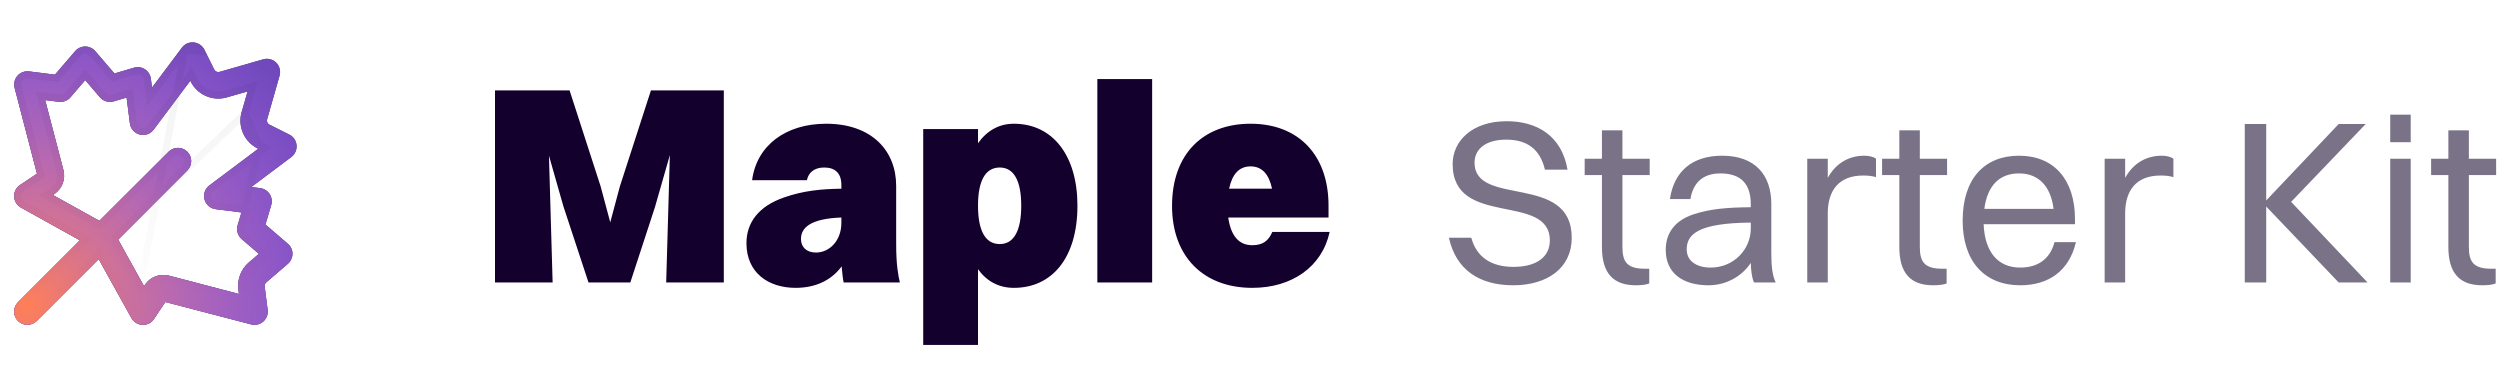
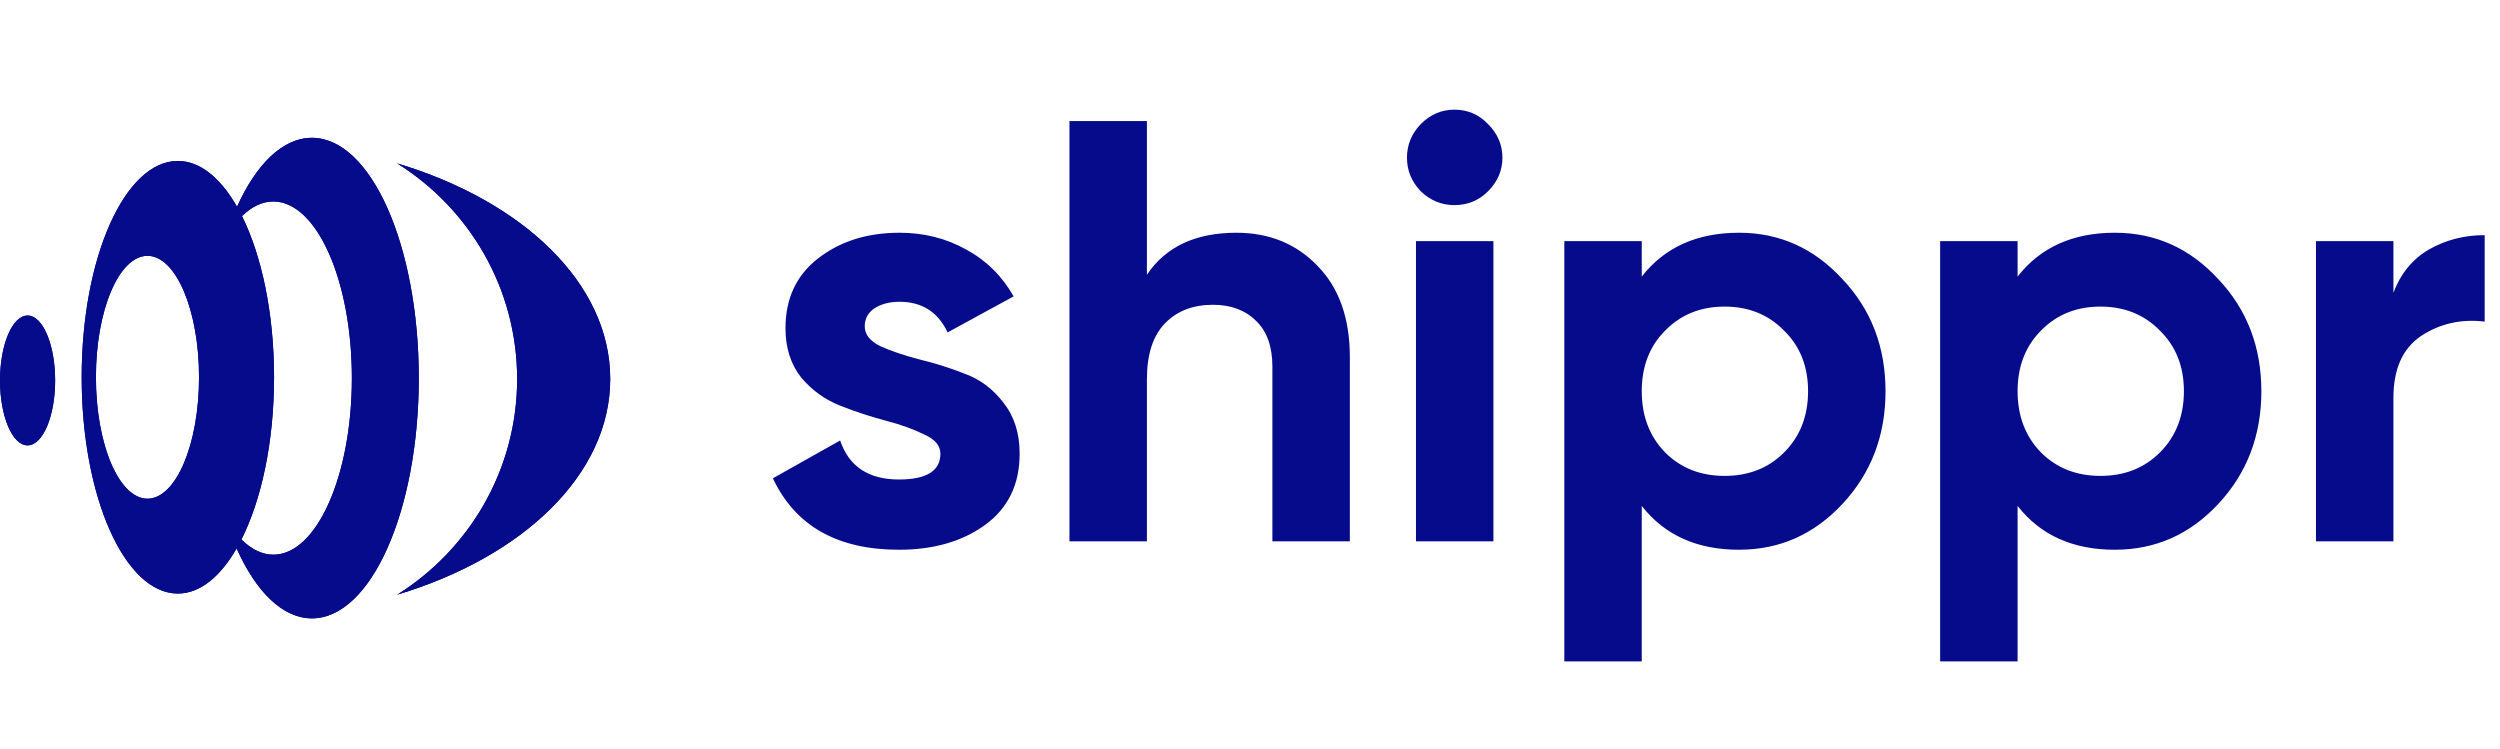
- <svg xmlns="http://www.w3.org/2000/svg" width="177" height="26" viewBox="0 0 177 26" fill="none">
-   <path d="M14.47 3.52C14.325 3.231 14.04 3.036 13.716 3.004C13.392 2.973 13.076 3.114 12.88 3.375L10.763 6.203L10.681 5.574C10.646 5.301 10.494 5.059 10.263 4.907C10.033 4.754 9.748 4.715 9.486 4.793L8.103 5.203L6.744 3.621C6.564 3.414 6.306 3.293 6.033 3.293C5.76 3.293 5.498 3.414 5.322 3.621L3.892 5.285L2.057 5.055C1.748 5.016 1.439 5.133 1.236 5.367C1.033 5.602 0.955 5.918 1.033 6.219L2.619 12.297L1.42 13.098C1.146 13.277 0.99 13.59 1.002 13.914C1.014 14.238 1.197 14.535 1.482 14.695L5.658 17.015L1.275 21.398C0.908 21.765 0.908 22.359 1.275 22.722C1.643 23.085 2.236 23.089 2.6 22.722L6.986 18.343L9.306 22.519C9.466 22.804 9.759 22.988 10.087 22.999C10.415 23.011 10.724 22.855 10.904 22.581L11.704 21.382L17.782 22.968C18.083 23.046 18.403 22.972 18.638 22.765C18.872 22.558 18.989 22.253 18.95 21.945L18.739 20.273C18.728 20.168 18.767 20.066 18.845 19.996L20.38 18.679C20.587 18.5 20.708 18.242 20.708 17.968C20.708 17.695 20.587 17.433 20.38 17.258L18.794 15.898L19.204 14.515C19.282 14.25 19.239 13.969 19.091 13.738C18.942 13.508 18.696 13.355 18.423 13.32L17.798 13.238L20.626 11.117C20.888 10.922 21.024 10.605 20.997 10.281C20.97 9.957 20.774 9.672 20.481 9.527L19.071 8.82C18.939 8.754 18.868 8.598 18.911 8.453L19.794 5.36C19.888 5.032 19.798 4.68 19.556 4.438C19.314 4.196 18.962 4.106 18.634 4.2L15.54 5.09C15.396 5.133 15.243 5.063 15.173 4.93L14.47 3.52ZM8.365 16.965L13.263 12.066C13.63 11.699 13.63 11.105 13.263 10.742C12.896 10.379 12.302 10.375 11.939 10.742L7.037 15.636L3.74 13.805L3.846 13.734C4.4 13.363 4.658 12.684 4.49 12.039L3.197 7.086L4.162 7.207C4.474 7.246 4.787 7.125 4.99 6.887L6.033 5.672L7.076 6.887C7.318 7.168 7.701 7.281 8.056 7.176L8.962 6.906L9.197 8.734C9.244 9.113 9.517 9.426 9.888 9.524C10.259 9.621 10.65 9.484 10.877 9.18L13.474 5.715L13.501 5.77C13.97 6.711 15.044 7.184 16.056 6.895L17.529 6.473L17.107 7.945C16.818 8.957 17.29 10.031 18.232 10.504L18.286 10.531L14.822 13.129C14.517 13.359 14.38 13.75 14.478 14.117C14.575 14.484 14.888 14.758 15.267 14.808L17.095 15.043L16.825 15.949C16.72 16.304 16.833 16.687 17.114 16.929L18.329 17.972L17.622 18.578C17.064 19.054 16.782 19.781 16.876 20.511L16.915 20.812L11.962 19.515C11.318 19.347 10.638 19.605 10.267 20.16L10.197 20.265L8.365 16.965Z" fill="#0D001D" />
-   <path d="M14.47 3.52C14.325 3.231 14.04 3.036 13.716 3.004C13.392 2.973 13.076 3.114 12.88 3.375L10.763 6.203L10.681 5.574C10.646 5.301 10.494 5.059 10.263 4.907C10.033 4.754 9.748 4.715 9.486 4.793L8.103 5.203L6.744 3.621C6.564 3.414 6.306 3.293 6.033 3.293C5.76 3.293 5.498 3.414 5.322 3.621L3.892 5.285L2.057 5.055C1.748 5.016 1.439 5.133 1.236 5.367C1.033 5.602 0.955 5.918 1.033 6.219L2.619 12.297L1.42 13.098C1.146 13.277 0.99 13.59 1.002 13.914C1.014 14.238 1.197 14.535 1.482 14.695L5.658 17.015L1.275 21.398C0.908 21.765 0.908 22.359 1.275 22.722C1.643 23.085 2.236 23.089 2.6 22.722L6.986 18.343L9.306 22.519C9.466 22.804 9.759 22.988 10.087 22.999C10.415 23.011 10.724 22.855 10.904 22.581L11.704 21.382L17.782 22.968C18.083 23.046 18.403 22.972 18.638 22.765C18.872 22.558 18.989 22.253 18.95 21.945L18.739 20.273C18.728 20.168 18.767 20.066 18.845 19.996L20.38 18.679C20.587 18.5 20.708 18.242 20.708 17.968C20.708 17.695 20.587 17.433 20.38 17.258L18.794 15.898L19.204 14.515C19.282 14.25 19.239 13.969 19.091 13.738C18.942 13.508 18.696 13.355 18.423 13.32L17.798 13.238L20.626 11.117C20.888 10.922 21.024 10.605 20.997 10.281C20.97 9.957 20.774 9.672 20.481 9.527L19.071 8.82C18.939 8.754 18.868 8.598 18.911 8.453L19.794 5.36C19.888 5.032 19.798 4.68 19.556 4.438C19.314 4.196 18.962 4.106 18.634 4.2L15.54 5.09C15.396 5.133 15.243 5.063 15.173 4.93L14.47 3.52ZM8.365 16.965L13.263 12.066C13.63 11.699 13.63 11.105 13.263 10.742C12.896 10.379 12.302 10.375 11.939 10.742L7.037 15.636L3.74 13.805L3.846 13.734C4.4 13.363 4.658 12.684 4.49 12.039L3.197 7.086L4.162 7.207C4.474 7.246 4.787 7.125 4.99 6.887L6.033 5.672L7.076 6.887C7.318 7.168 7.701 7.281 8.056 7.176L8.962 6.906L9.197 8.734C9.244 9.113 9.517 9.426 9.888 9.524C10.259 9.621 10.65 9.484 10.877 9.18L13.474 5.715L13.501 5.77C13.97 6.711 15.044 7.184 16.056 6.895L17.529 6.473L17.107 7.945C16.818 8.957 17.29 10.031 18.232 10.504L18.286 10.531L14.822 13.129C14.517 13.359 14.38 13.75 14.478 14.117C14.575 14.484 14.888 14.758 15.267 14.808L17.095 15.043L16.825 15.949C16.72 16.304 16.833 16.687 17.114 16.929L18.329 17.972L17.622 18.578C17.064 19.054 16.782 19.781 16.876 20.511L16.915 20.812L11.962 19.515C11.318 19.347 10.638 19.605 10.267 20.16L10.197 20.265L8.365 16.965Z" fill="url(#paint0_radial_64_8)" />
-   <path d="M14.47 3.52C14.325 3.231 14.04 3.036 13.716 3.004C13.392 2.973 13.076 3.114 12.88 3.375L10.763 6.203L10.681 5.574C10.646 5.301 10.494 5.059 10.263 4.907C10.033 4.754 9.748 4.715 9.486 4.793L8.103 5.203L6.744 3.621C6.564 3.414 6.306 3.293 6.033 3.293C5.76 3.293 5.498 3.414 5.322 3.621L3.892 5.285L2.057 5.055C1.748 5.016 1.439 5.133 1.236 5.367C1.033 5.602 0.955 5.918 1.033 6.219L2.619 12.297L1.42 13.098C1.146 13.277 0.99 13.59 1.002 13.914C1.014 14.238 1.197 14.535 1.482 14.695L5.658 17.015L1.275 21.398C0.908 21.765 0.908 22.359 1.275 22.722C1.643 23.085 2.236 23.089 2.6 22.722L6.986 18.343L9.306 22.519C9.466 22.804 9.759 22.988 10.087 22.999C10.415 23.011 10.724 22.855 10.904 22.581L11.704 21.382L17.782 22.968C18.083 23.046 18.403 22.972 18.638 22.765C18.872 22.558 18.989 22.253 18.95 21.945L18.739 20.273C18.728 20.168 18.767 20.066 18.845 19.996L20.38 18.679C20.587 18.5 20.708 18.242 20.708 17.968C20.708 17.695 20.587 17.433 20.38 17.258L18.794 15.898L19.204 14.515C19.282 14.25 19.239 13.969 19.091 13.738C18.942 13.508 18.696 13.355 18.423 13.32L17.798 13.238L20.626 11.117C20.888 10.922 21.024 10.605 20.997 10.281C20.97 9.957 20.774 9.672 20.481 9.527L19.071 8.82C18.939 8.754 18.868 8.598 18.911 8.453L19.794 5.36C19.888 5.032 19.798 4.68 19.556 4.438C19.314 4.196 18.962 4.106 18.634 4.2L15.54 5.09C15.396 5.133 15.243 5.063 15.173 4.93L14.47 3.52ZM8.365 16.965L13.263 12.066C13.63 11.699 13.63 11.105 13.263 10.742C12.896 10.379 12.302 10.375 11.939 10.742L7.037 15.636L3.74 13.805L3.846 13.734C4.4 13.363 4.658 12.684 4.49 12.039L3.197 7.086L4.162 7.207C4.474 7.246 4.787 7.125 4.99 6.887L6.033 5.672L7.076 6.887C7.318 7.168 7.701 7.281 8.056 7.176L8.962 6.906L9.197 8.734C9.244 9.113 9.517 9.426 9.888 9.524C10.259 9.621 10.65 9.484 10.877 9.18L13.474 5.715L13.501 5.77C13.97 6.711 15.044 7.184 16.056 6.895L17.529 6.473L17.107 7.945C16.818 8.957 17.29 10.031 18.232 10.504L18.286 10.531L14.822 13.129C14.517 13.359 14.38 13.75 14.478 14.117C14.575 14.484 14.888 14.758 15.267 14.808L17.095 15.043L16.825 15.949C16.72 16.304 16.833 16.687 17.114 16.929L18.329 17.972L17.622 18.578C17.064 19.054 16.782 19.781 16.876 20.511L16.915 20.812L11.962 19.515C11.318 19.347 10.638 19.605 10.267 20.16L10.197 20.265L8.365 16.965Z" fill="url(#paint1_radial_64_8)" />
-   <path d="M13.081 3.525L13.08 3.525L10.963 6.353L10.595 6.845L10.515 6.236L10.433 5.607L10.433 5.606C10.407 5.406 10.296 5.228 10.125 5.115C9.958 5.005 9.75 4.975 9.557 5.033L9.557 5.033L8.174 5.443L8.019 5.489L7.914 5.366L6.555 3.785C6.555 3.785 6.555 3.785 6.555 3.785C6.421 3.631 6.231 3.543 6.033 3.543C5.833 3.543 5.641 3.632 5.513 3.783L5.512 3.784L5.512 3.784L4.082 5.448L3.995 5.55L3.861 5.533L2.025 5.303L2.025 5.303C1.799 5.274 1.573 5.36 1.425 5.531C1.274 5.705 1.218 5.937 1.275 6.156C1.275 6.156 1.275 6.156 1.275 6.156L2.861 12.234L2.906 12.406L2.758 12.505L1.559 13.305L1.557 13.306C1.359 13.437 1.243 13.666 1.252 13.905C1.26 14.14 1.394 14.358 1.604 14.477C1.605 14.477 1.605 14.477 1.605 14.477L5.779 16.797L6.069 16.958L5.835 17.192L1.452 21.575C1.182 21.845 1.183 22.279 1.451 22.544C1.723 22.813 2.158 22.813 2.422 22.546L2.423 22.545L6.809 18.166L7.044 17.933L7.205 18.222L9.524 22.396C9.524 22.397 9.524 22.397 9.524 22.397L13.081 3.525ZM13.081 3.525C13.224 3.333 13.455 3.23 13.692 3.253C13.931 3.276 14.14 3.42 14.246 3.631L13.081 3.525ZM8.055 16.921L8.188 16.788L13.086 11.89C13.356 11.62 13.355 11.185 13.087 10.92C12.816 10.651 12.38 10.652 12.117 10.918L12.116 10.919L7.213 15.813L7.08 15.947L6.915 15.855L3.619 14.023L3.26 13.824L3.601 13.597L3.707 13.526C4.173 13.214 4.389 12.644 4.248 12.102L2.955 7.149L2.862 6.792L3.228 6.838L4.193 6.959C4.193 6.959 4.193 6.959 4.193 6.959C4.422 6.988 4.652 6.899 4.8 6.725L4.8 6.724L5.843 5.509L6.033 5.288L6.223 5.509L7.265 6.724C7.265 6.724 7.265 6.724 7.266 6.724C7.444 6.931 7.725 7.014 7.985 6.936C7.985 6.936 7.985 6.936 7.985 6.936L8.891 6.667L9.173 6.583L9.21 6.875L9.445 8.703L9.445 8.704C9.479 8.981 9.679 9.21 9.952 9.282C10.225 9.354 10.511 9.253 10.676 9.031L10.676 9.03L13.274 5.565L13.517 5.241L13.698 5.603L13.725 5.658L13.725 5.658C14.14 6.492 15.091 6.91 15.987 6.654L17.46 6.233L17.893 6.108L17.769 6.542L17.347 8.014L8.055 16.921ZM8.055 16.921L8.146 17.086L9.978 20.387L10.177 20.745L10.405 20.404L10.475 20.299M8.055 16.921L10.475 20.299M10.475 20.299L10.475 20.298C10.787 19.832 11.358 19.616 11.899 19.757L10.475 20.299ZM18.344 10.28L18.398 10.308L18.76 10.489L18.436 10.731L14.972 13.328C14.972 13.328 14.972 13.328 14.972 13.328C14.748 13.498 14.648 13.785 14.719 14.053C14.791 14.321 15.02 14.523 15.299 14.56C15.3 14.56 15.3 14.561 15.3 14.561L17.127 14.795L17.418 14.832L17.334 15.114L17.065 16.02L18.344 10.28ZM18.344 10.28C17.509 9.862 17.091 8.91 17.347 8.014L18.344 10.28ZM18.713 17.973L18.492 18.162L17.785 18.768L17.785 18.768C17.29 19.19 17.041 19.832 17.124 20.479L18.713 17.973ZM18.713 17.973L18.492 17.783M18.713 17.973L18.492 17.783M18.492 17.783L17.278 16.74C17.277 16.74 17.277 16.74 17.277 16.74M18.492 17.783L17.277 16.74M17.277 16.74C17.07 16.561 16.988 16.281 17.065 16.02L17.277 16.74ZM11.899 19.757L16.852 21.054L17.211 21.148L17.163 20.78L17.124 20.479L11.899 19.757Z" stroke="url(#paint2_linear_64_8)" stroke-opacity="0.05" stroke-width="0.5" />
-   <path d="M35.046 20V6.4H40.326L42.526 13.2L43.206 15.74L43.886 13.2L46.086 6.4H51.246V20H47.166L47.426 10.98L46.366 14.68L44.626 20H41.666L39.886 14.6L38.866 11.02L39.126 20H35.046ZM57.129 12.76H53.249C53.569 10.3 55.629 8.76 58.489 8.76C61.709 8.76 63.449 10.66 63.449 13.16V17.26C63.449 18.76 63.589 19.46 63.709 20H59.729C59.669 19.7 59.629 19.32 59.589 18.86C58.789 19.94 57.609 20.38 56.329 20.38C54.409 20.38 52.849 19.32 52.849 17.22C52.849 15.76 53.709 14.6 55.509 13.98C56.869 13.5 58.149 13.38 59.569 13.36V13.1C59.569 12.26 59.129 11.86 58.349 11.86C57.609 11.86 57.229 12.26 57.129 12.76ZM56.709 16.92C56.709 17.48 57.089 17.88 57.769 17.88C58.729 17.88 59.569 17.04 59.569 15.78V15.4C57.349 15.48 56.709 16.14 56.709 16.92ZM69.243 24.42H65.363V9.14H69.243V10.14C69.883 9.24 70.743 8.76 71.783 8.76C74.523 8.76 76.283 11 76.283 14.56C76.283 18.26 74.483 20.38 71.783 20.38C70.723 20.38 69.863 19.92 69.243 19.06V24.42ZM70.783 11.86C69.763 11.86 69.243 12.8 69.243 14.56C69.243 16.34 69.763 17.28 70.783 17.28C71.783 17.28 72.303 16.34 72.303 14.56C72.303 12.8 71.783 11.86 70.783 11.86ZM77.692 20V5.6H81.572V20H77.692ZM94.14 16.42C93.6 18.9 91.46 20.38 88.66 20.38C85.18 20.38 82.98 18.14 82.98 14.58C82.98 10.88 85.2 8.76 88.54 8.76C91.92 8.76 94.06 10.96 94.06 14.56V15.4H86.96C87.14 16.68 87.7 17.36 88.66 17.36C89.38 17.36 89.8 17.08 90.08 16.42H94.14ZM88.54 11.78C87.74 11.78 87.24 12.32 87.02 13.36H90.06C89.84 12.32 89.34 11.78 88.54 11.78Z" fill="#14002D" />
-   <path d="M104.398 11.519C104.398 14.687 111.279 12.229 111.279 16.832C111.279 18.994 109.53 20.198 107.137 20.198C104.728 20.198 103.078 19.093 102.583 16.832H104.167C104.53 18.169 105.537 18.895 107.154 18.895C108.837 18.895 109.728 18.152 109.728 17.03C109.728 13.598 102.847 16.155 102.847 11.618C102.847 10.001 104.2 8.582 106.675 8.582C108.837 8.582 110.569 9.621 110.982 12.014H109.381C109.035 10.529 108.078 9.886 106.642 9.886C105.223 9.886 104.398 10.529 104.398 11.519ZM113.416 17.476V12.393H112.195V11.239H113.416V9.226H114.868V11.239H116.799V12.393H114.868V17.476C114.868 18.532 115.182 19.026 116.469 19.026H116.766V20.066C116.601 20.148 116.238 20.198 115.825 20.198C114.192 20.198 113.416 19.323 113.416 17.476ZM119.683 14.093H118.231C118.511 12.162 119.782 11.024 121.927 11.024C124.27 11.024 125.408 12.393 125.408 14.44V17.888C125.408 18.895 125.491 19.521 125.722 20H124.187C124.022 19.654 123.973 19.142 123.956 18.614C123.214 19.72 122.026 20.198 120.97 20.198C119.155 20.198 117.934 19.357 117.934 17.69C117.934 16.485 118.594 15.611 119.881 15.182C121.069 14.786 122.273 14.687 123.956 14.671V14.473C123.956 13.053 123.296 12.278 121.795 12.278C120.541 12.278 119.864 12.971 119.683 14.093ZM119.419 17.657C119.419 18.465 120.095 18.944 121.118 18.944C122.735 18.944 123.956 17.674 123.956 16.172V15.759C120.227 15.793 119.419 16.584 119.419 17.657ZM127.954 20V11.239H129.406V12.591C130 11.519 130.94 11.024 131.996 11.024C132.343 11.024 132.656 11.107 132.821 11.239V12.542C132.574 12.46 132.26 12.427 131.914 12.427C130.165 12.427 129.406 13.515 129.406 15.1V20H127.954ZM134.472 17.476V12.393H133.251V11.239H134.472V9.226H135.924V11.239H137.854V12.393H135.924V17.476C135.924 18.532 136.237 19.026 137.524 19.026H137.821V20.066C137.656 20.148 137.293 20.198 136.881 20.198C135.247 20.198 134.472 19.323 134.472 17.476ZM146.975 17.145C146.497 19.192 145.028 20.198 143.032 20.198C140.491 20.198 138.956 18.482 138.956 15.627C138.956 12.658 140.491 11.024 142.949 11.024C145.424 11.024 146.909 12.723 146.909 15.512V15.875H140.441C140.524 17.838 141.448 18.944 143.032 18.944C144.269 18.944 145.144 18.35 145.457 17.145H146.975ZM142.949 12.278C141.547 12.278 140.705 13.152 140.491 14.786H145.391C145.193 13.169 144.319 12.278 142.949 12.278ZM149.009 20V11.239H150.461V12.591C151.055 11.519 151.996 11.024 153.052 11.024C153.398 11.024 153.712 11.107 153.877 11.239V12.542C153.629 12.46 153.316 12.427 152.969 12.427C151.22 12.427 150.461 13.515 150.461 15.1V20H149.009ZM158.93 20V8.78H160.448V14.192L165.579 8.78H167.493L162.213 14.291L167.625 20H165.579L160.448 14.621V20H158.93ZM169.227 10.067V8.12H170.679V10.067H169.227ZM169.227 20V11.239H170.679V20H169.227ZM173.344 17.476V12.393H172.123V11.239H173.344V9.226H174.796V11.239H176.727V12.393H174.796V17.476C174.796 18.532 175.11 19.026 176.397 19.026H176.694V20.066C176.529 20.148 176.166 20.198 175.753 20.198C174.12 20.198 173.344 19.323 173.344 17.476Z" fill="#0D0027" fill-opacity="0.55" />
-   <defs>
-     <radialGradient id="paint0_radial_64_8" cx="0" cy="0" r="1" gradientUnits="userSpaceOnUse" gradientTransform="translate(1 23) rotate(-47.3271) scale(79.1336 79.1337)">
-       <stop stop-color="#9563FF" />
-       <stop offset="1" stop-color="#9563FF" stop-opacity="0" />
-     </radialGradient>
-     <radialGradient id="paint1_radial_64_8" cx="0" cy="0" r="1" gradientUnits="userSpaceOnUse" gradientTransform="translate(1.90911 21.6364) rotate(-41.7101) scale(28.0094 28.0093)">
-       <stop stop-color="#FF7F57" />
-       <stop offset="1" stop-color="#9563FF" stop-opacity="0" />
-     </radialGradient>
-     <linearGradient id="paint2_linear_64_8" x1="11" y1="3" x2="11" y2="23" gradientUnits="userSpaceOnUse">
-       <stop />
-       <stop offset="1" stop-opacity="0" />
-     </linearGradient>
-   </defs>
+ <svg xmlns="http://www.w3.org/2000/svg" width="254" height="76" viewBox="0 0 254 76" fill="none">
+   <path d="M87.858 33.162C87.858 33.975 88.387 34.646 89.444 35.175C90.542 35.663 91.864 36.11 93.409 36.517C94.954 36.883 96.5 37.371 98.045 37.981C99.59 38.55 100.892 39.526 101.949 40.909C103.047 42.292 103.596 44.02 103.596 46.094C103.596 49.225 102.417 51.645 100.058 53.353C97.74 55.02 94.832 55.854 91.335 55.854C85.072 55.854 80.802 53.434 78.525 48.595L85.357 44.752C86.252 47.395 88.244 48.717 91.335 48.717C94.141 48.717 95.544 47.843 95.544 46.094C95.544 45.281 94.995 44.63 93.897 44.142C92.84 43.613 91.538 43.146 89.993 42.739C88.448 42.332 86.902 41.824 85.357 41.214C83.812 40.604 82.49 39.648 81.392 38.347C80.335 37.005 79.806 35.338 79.806 33.345C79.806 30.336 80.904 27.977 83.1 26.269C85.337 24.52 88.102 23.646 91.396 23.646C93.877 23.646 96.134 24.215 98.167 25.354C100.2 26.452 101.807 28.038 102.986 30.112L96.276 33.772C95.3 31.698 93.673 30.661 91.396 30.661C90.379 30.661 89.525 30.885 88.834 31.332C88.183 31.779 87.858 32.389 87.858 33.162ZM125.615 23.646C128.949 23.646 131.694 24.764 133.85 27.001C136.046 29.238 137.144 32.328 137.144 36.273V55H129.275V37.249C129.275 35.216 128.726 33.67 127.628 32.613C126.53 31.515 125.066 30.966 123.236 30.966C121.202 30.966 119.576 31.596 118.356 32.857C117.136 34.118 116.526 36.009 116.526 38.53V55H108.657V12.3H116.526V27.916C118.437 25.069 121.467 23.646 125.615 23.646ZM147.767 20.84C146.465 20.84 145.327 20.372 144.351 19.437C143.415 18.461 142.948 17.322 142.948 16.021C142.948 14.72 143.415 13.581 144.351 12.605C145.327 11.629 146.465 11.141 147.767 11.141C149.109 11.141 150.247 11.629 151.183 12.605C152.159 13.581 152.647 14.72 152.647 16.021C152.647 17.322 152.159 18.461 151.183 19.437C150.247 20.372 149.109 20.84 147.767 20.84ZM143.863 55V24.5H151.732V55H143.863ZM176.685 23.646C180.792 23.646 184.29 25.212 187.177 28.343C190.105 31.434 191.569 35.236 191.569 39.75C191.569 44.264 190.105 48.087 187.177 51.218C184.29 54.309 180.792 55.854 176.685 55.854C172.415 55.854 169.121 54.37 166.803 51.401V67.2H158.934V24.5H166.803V28.099C169.121 25.13 172.415 23.646 176.685 23.646ZM169.182 45.972C170.768 47.558 172.781 48.351 175.221 48.351C177.661 48.351 179.674 47.558 181.26 45.972C182.887 44.345 183.7 42.271 183.7 39.75C183.7 37.229 182.887 35.175 181.26 33.589C179.674 31.962 177.661 31.149 175.221 31.149C172.781 31.149 170.768 31.962 169.182 33.589C167.596 35.175 166.803 37.229 166.803 39.75C166.803 42.271 167.596 44.345 169.182 45.972ZM214.87 23.646C218.977 23.646 222.474 25.212 225.362 28.343C228.29 31.434 229.754 35.236 229.754 39.75C229.754 44.264 228.29 48.087 225.362 51.218C222.474 54.309 218.977 55.854 214.87 55.854C210.6 55.854 207.306 54.37 204.988 51.401V67.2H197.119V24.5H204.988V28.099C207.306 25.13 210.6 23.646 214.87 23.646ZM207.367 45.972C208.953 47.558 210.966 48.351 213.406 48.351C215.846 48.351 217.859 47.558 219.445 45.972C221.071 44.345 221.885 42.271 221.885 39.75C221.885 37.229 221.071 35.175 219.445 33.589C217.859 31.962 215.846 31.149 213.406 31.149C210.966 31.149 208.953 31.962 207.367 33.589C205.781 35.175 204.988 37.229 204.988 39.75C204.988 42.271 205.781 44.345 207.367 45.972ZM243.172 29.746C243.904 27.794 245.104 26.33 246.771 25.354C248.479 24.378 250.37 23.89 252.444 23.89V32.674C250.045 32.389 247.889 32.877 245.978 34.138C244.107 35.399 243.172 37.493 243.172 40.421V55H235.303V24.5H243.172V29.746Z" fill="#060B8C" />
+   <path fill-rule="evenodd" clip-rule="evenodd" d="M5.604 38.654C5.601 35.009 4.348 32.057 2.802 32.057C1.256 32.057 0.002 35.011 -0 38.652C0.002 42.297 1.254 45.25 2.801 45.25C4.348 45.249 5.606 42.296 5.604 38.654Z" fill="#060B8C" />
+   <path fill-rule="evenodd" clip-rule="evenodd" d="M40.35 60.422C53.135 56.588 62 48.215 62 38.508C62.003 28.799 53.135 20.428 40.344 16.596C47.672 21.176 52.54 29.28 52.54 38.508C52.54 47.735 47.669 55.839 40.35 60.422Z" fill="#060B8C" />
+   <path fill-rule="evenodd" clip-rule="evenodd" d="M31.691 62.826C37.684 62.826 42.549 51.891 42.549 38.415C42.549 24.93 37.684 14.002 31.687 14.001C28.727 14.002 26.039 16.675 24.081 21.006C22.424 18.093 20.338 16.353 18.073 16.353C12.674 16.351 8.294 26.193 8.298 38.33C8.294 50.467 12.671 60.31 18.068 60.305C20.317 60.305 22.387 58.592 24.039 55.721C26.003 60.108 28.704 62.824 31.691 62.826ZM9.747 38.329C9.743 31.518 12.091 25.992 14.983 25.992C17.877 25.992 20.221 31.518 20.221 38.327C20.221 45.142 17.877 50.665 14.983 50.668C12.088 50.666 9.744 45.143 9.747 38.329ZM24.531 54.81C26.562 50.782 27.845 44.894 27.845 38.33C27.845 31.823 26.586 25.978 24.587 21.954C25.562 21 26.638 20.47 27.766 20.47C32.177 20.472 35.749 28.504 35.749 38.415C35.749 48.321 32.177 56.356 27.772 56.356C26.617 56.354 25.52 55.8 24.531 54.81Z" fill="#060B8C" />
+   <path fill-rule="evenodd" clip-rule="evenodd" d="M5.604 38.654C5.601 35.009 4.348 32.057 2.802 32.057C1.256 32.057 0.002 35.011 -0 38.652C0.002 42.297 1.254 45.25 2.801 45.25C4.348 45.249 5.606 42.296 5.604 38.654Z" fill="#060B8C" />
+   <path fill-rule="evenodd" clip-rule="evenodd" d="M40.35 60.422C53.135 56.588 62 48.215 62 38.508C62.003 28.799 53.135 20.428 40.344 16.596C47.672 21.176 52.54 29.28 52.54 38.508C52.54 47.735 47.669 55.839 40.35 60.422Z" fill="#060B8C" />
+   <path fill-rule="evenodd" clip-rule="evenodd" d="M31.691 62.826C37.684 62.826 42.549 51.891 42.549 38.415C42.549 24.93 37.684 14.002 31.687 14.001C28.727 14.002 26.039 16.675 24.081 21.006C22.424 18.093 20.338 16.353 18.073 16.353C12.674 16.351 8.294 26.193 8.298 38.33C8.294 50.467 12.671 60.31 18.068 60.305C20.317 60.305 22.387 58.592 24.039 55.721C26.003 60.108 28.704 62.824 31.691 62.826ZM9.747 38.329C9.743 31.518 12.091 25.992 14.983 25.992C17.877 25.992 20.221 31.518 20.221 38.327C20.221 45.142 17.877 50.665 14.983 50.668C12.088 50.666 9.744 45.143 9.747 38.329ZM24.531 54.81C26.562 50.782 27.845 44.894 27.845 38.33C27.845 31.823 26.586 25.978 24.587 21.954C25.562 21 26.638 20.47 27.766 20.47C32.177 20.472 35.749 28.504 35.749 38.415C35.749 48.321 32.177 56.356 27.772 56.356C26.617 56.354 25.52 55.8 24.531 54.81Z" fill="#060B8C" />
</svg>
